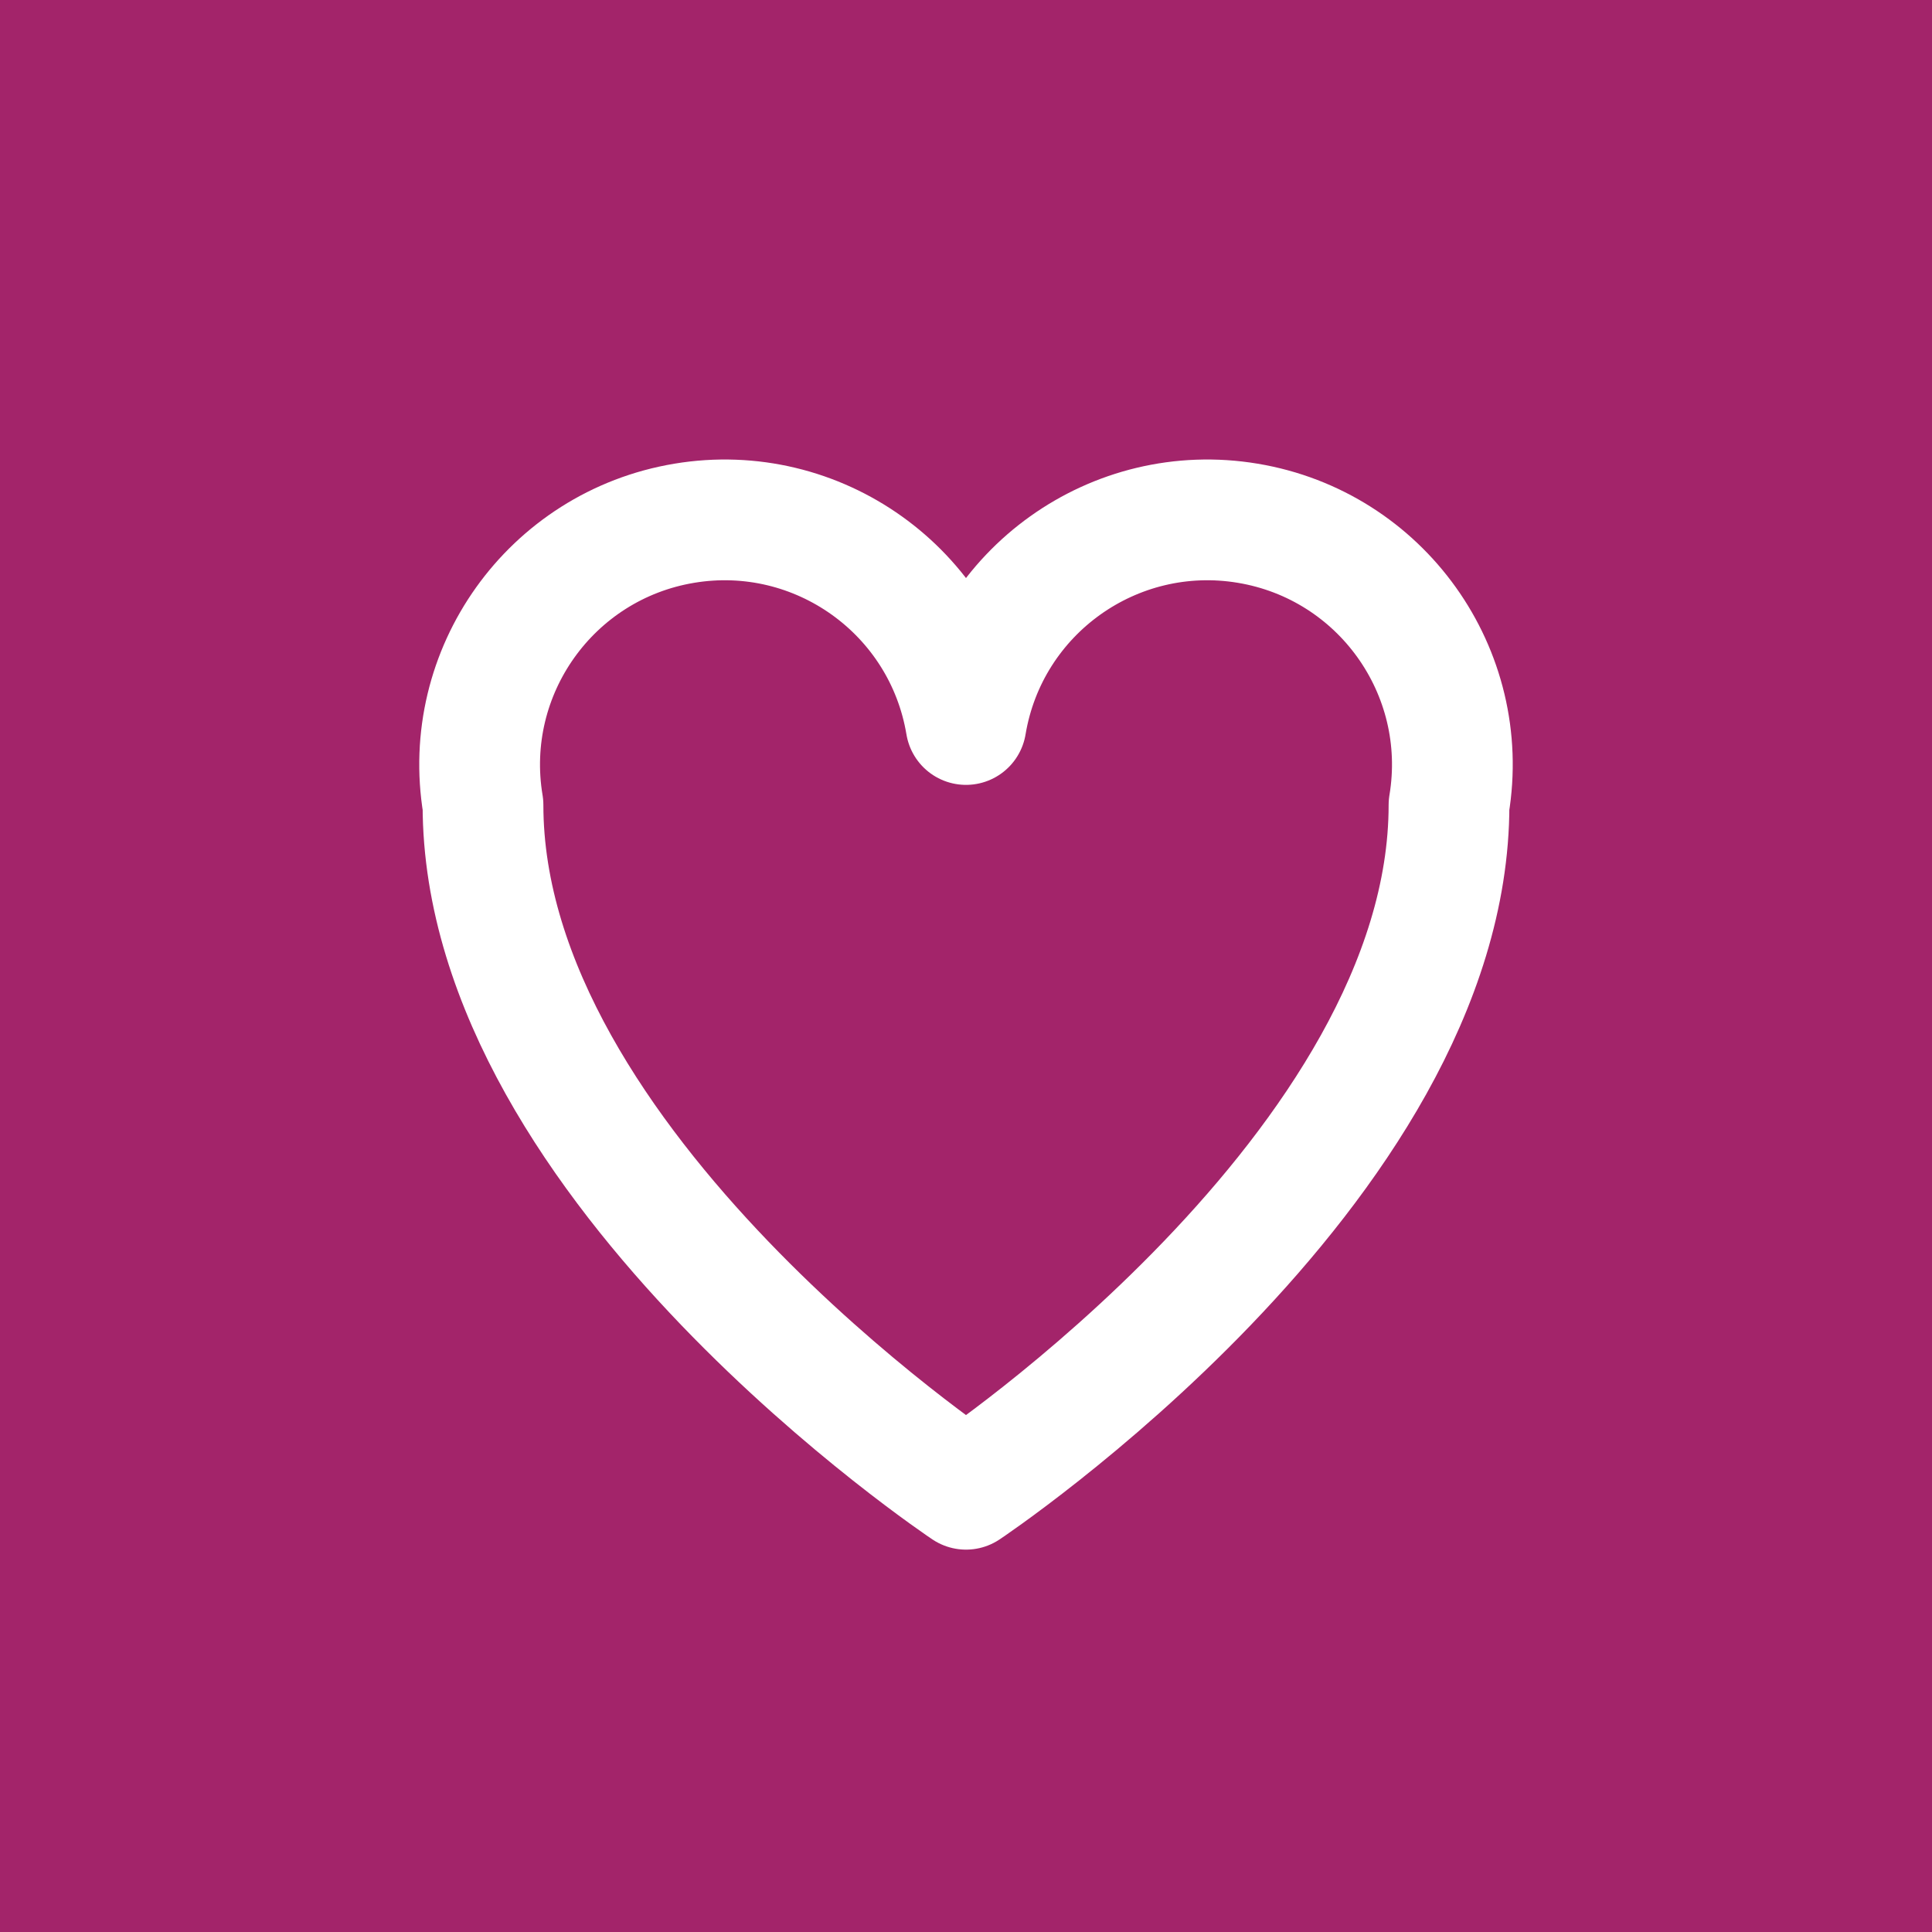
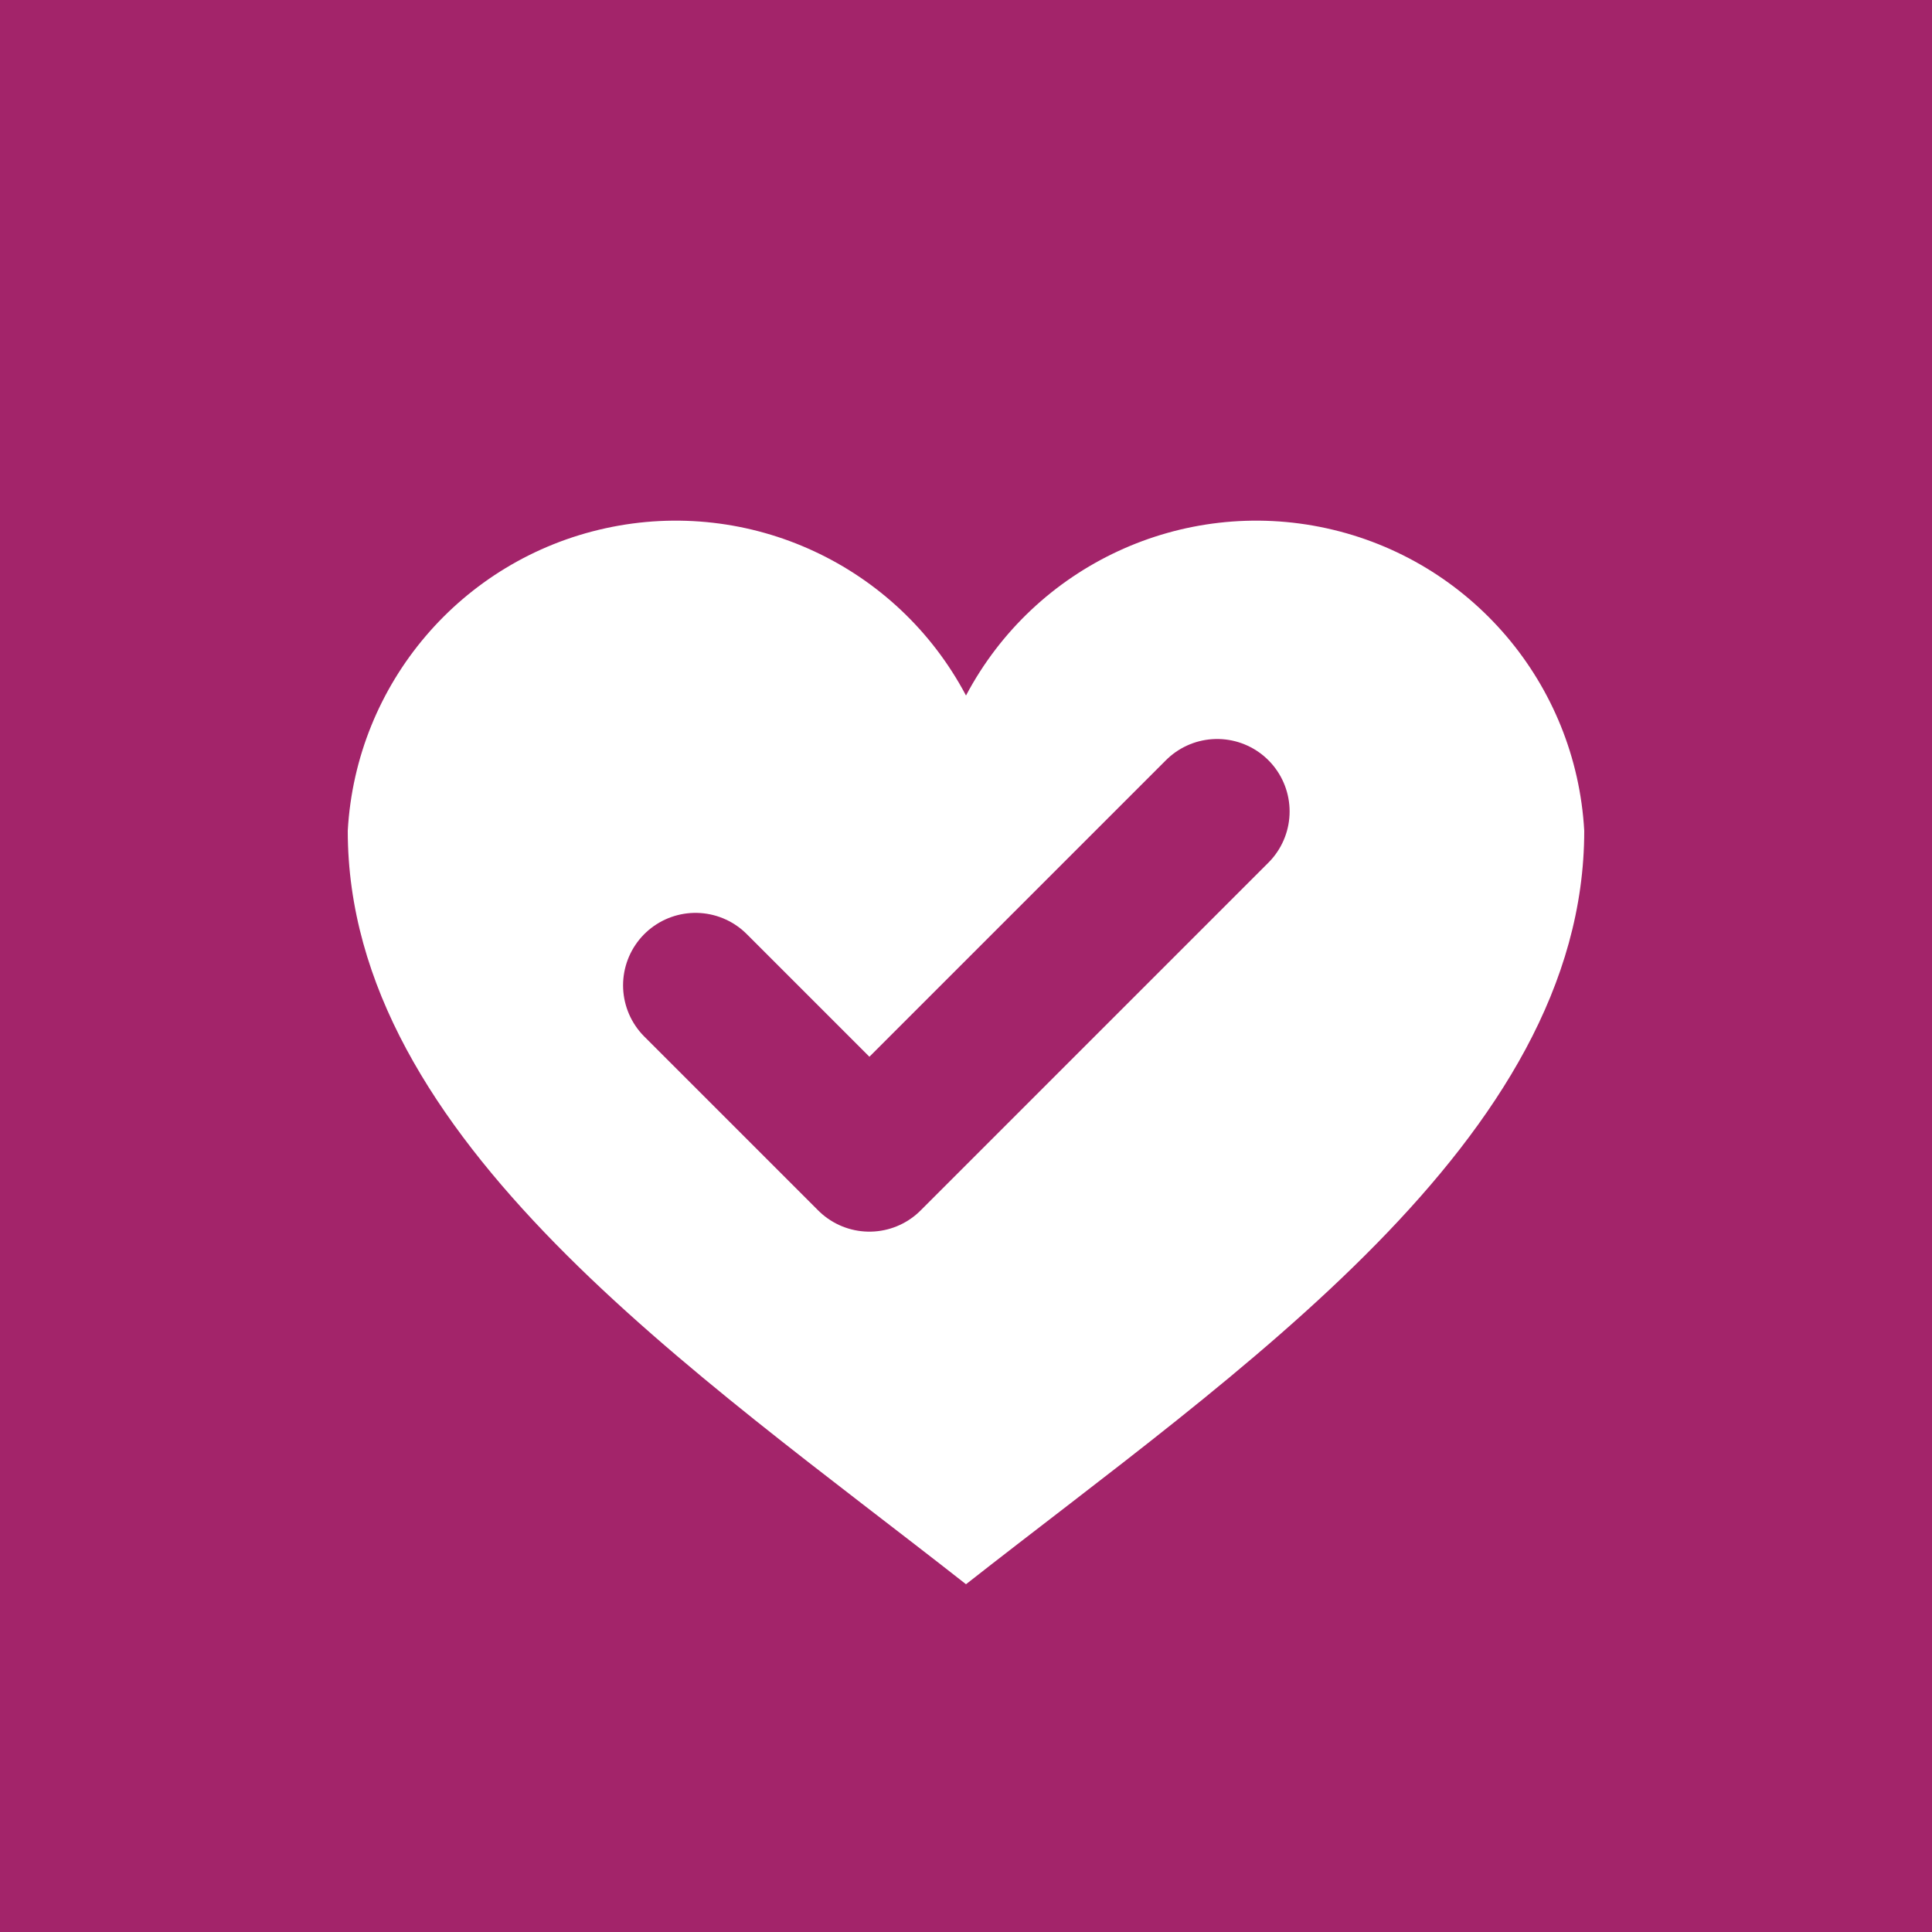
- <svg xmlns="http://www.w3.org/2000/svg" viewBox="0 0 96 96">
-   <rect width="96" height="96" fill="#A3246A" />
-   <path d="M48 74S24 58 24 40a12 12 0 0124-4 12 12 0 0124 4c0 18-24 34-24 34z" fill="none" stroke="#fff" stroke-width="6" stroke-linejoin="round" />
+ <svg xmlns="http://www.w3.org/2000/svg" viewBox="0 0 100 100">
+   <rect width="100" height="100" fill="#A3246A" />
+   <path d="M50 82C36 71 18 59 18 43a17 17 0 0 1 32-7 17 17 0 0 1 32 7c0 16-18 28-32 39z" fill="#FFFFFF" />
+   <path d="M36 51l9 9 18-18" fill="none" stroke="#A3246A" stroke-width="7.5" stroke-linecap="round" stroke-linejoin="round" />
</svg>
